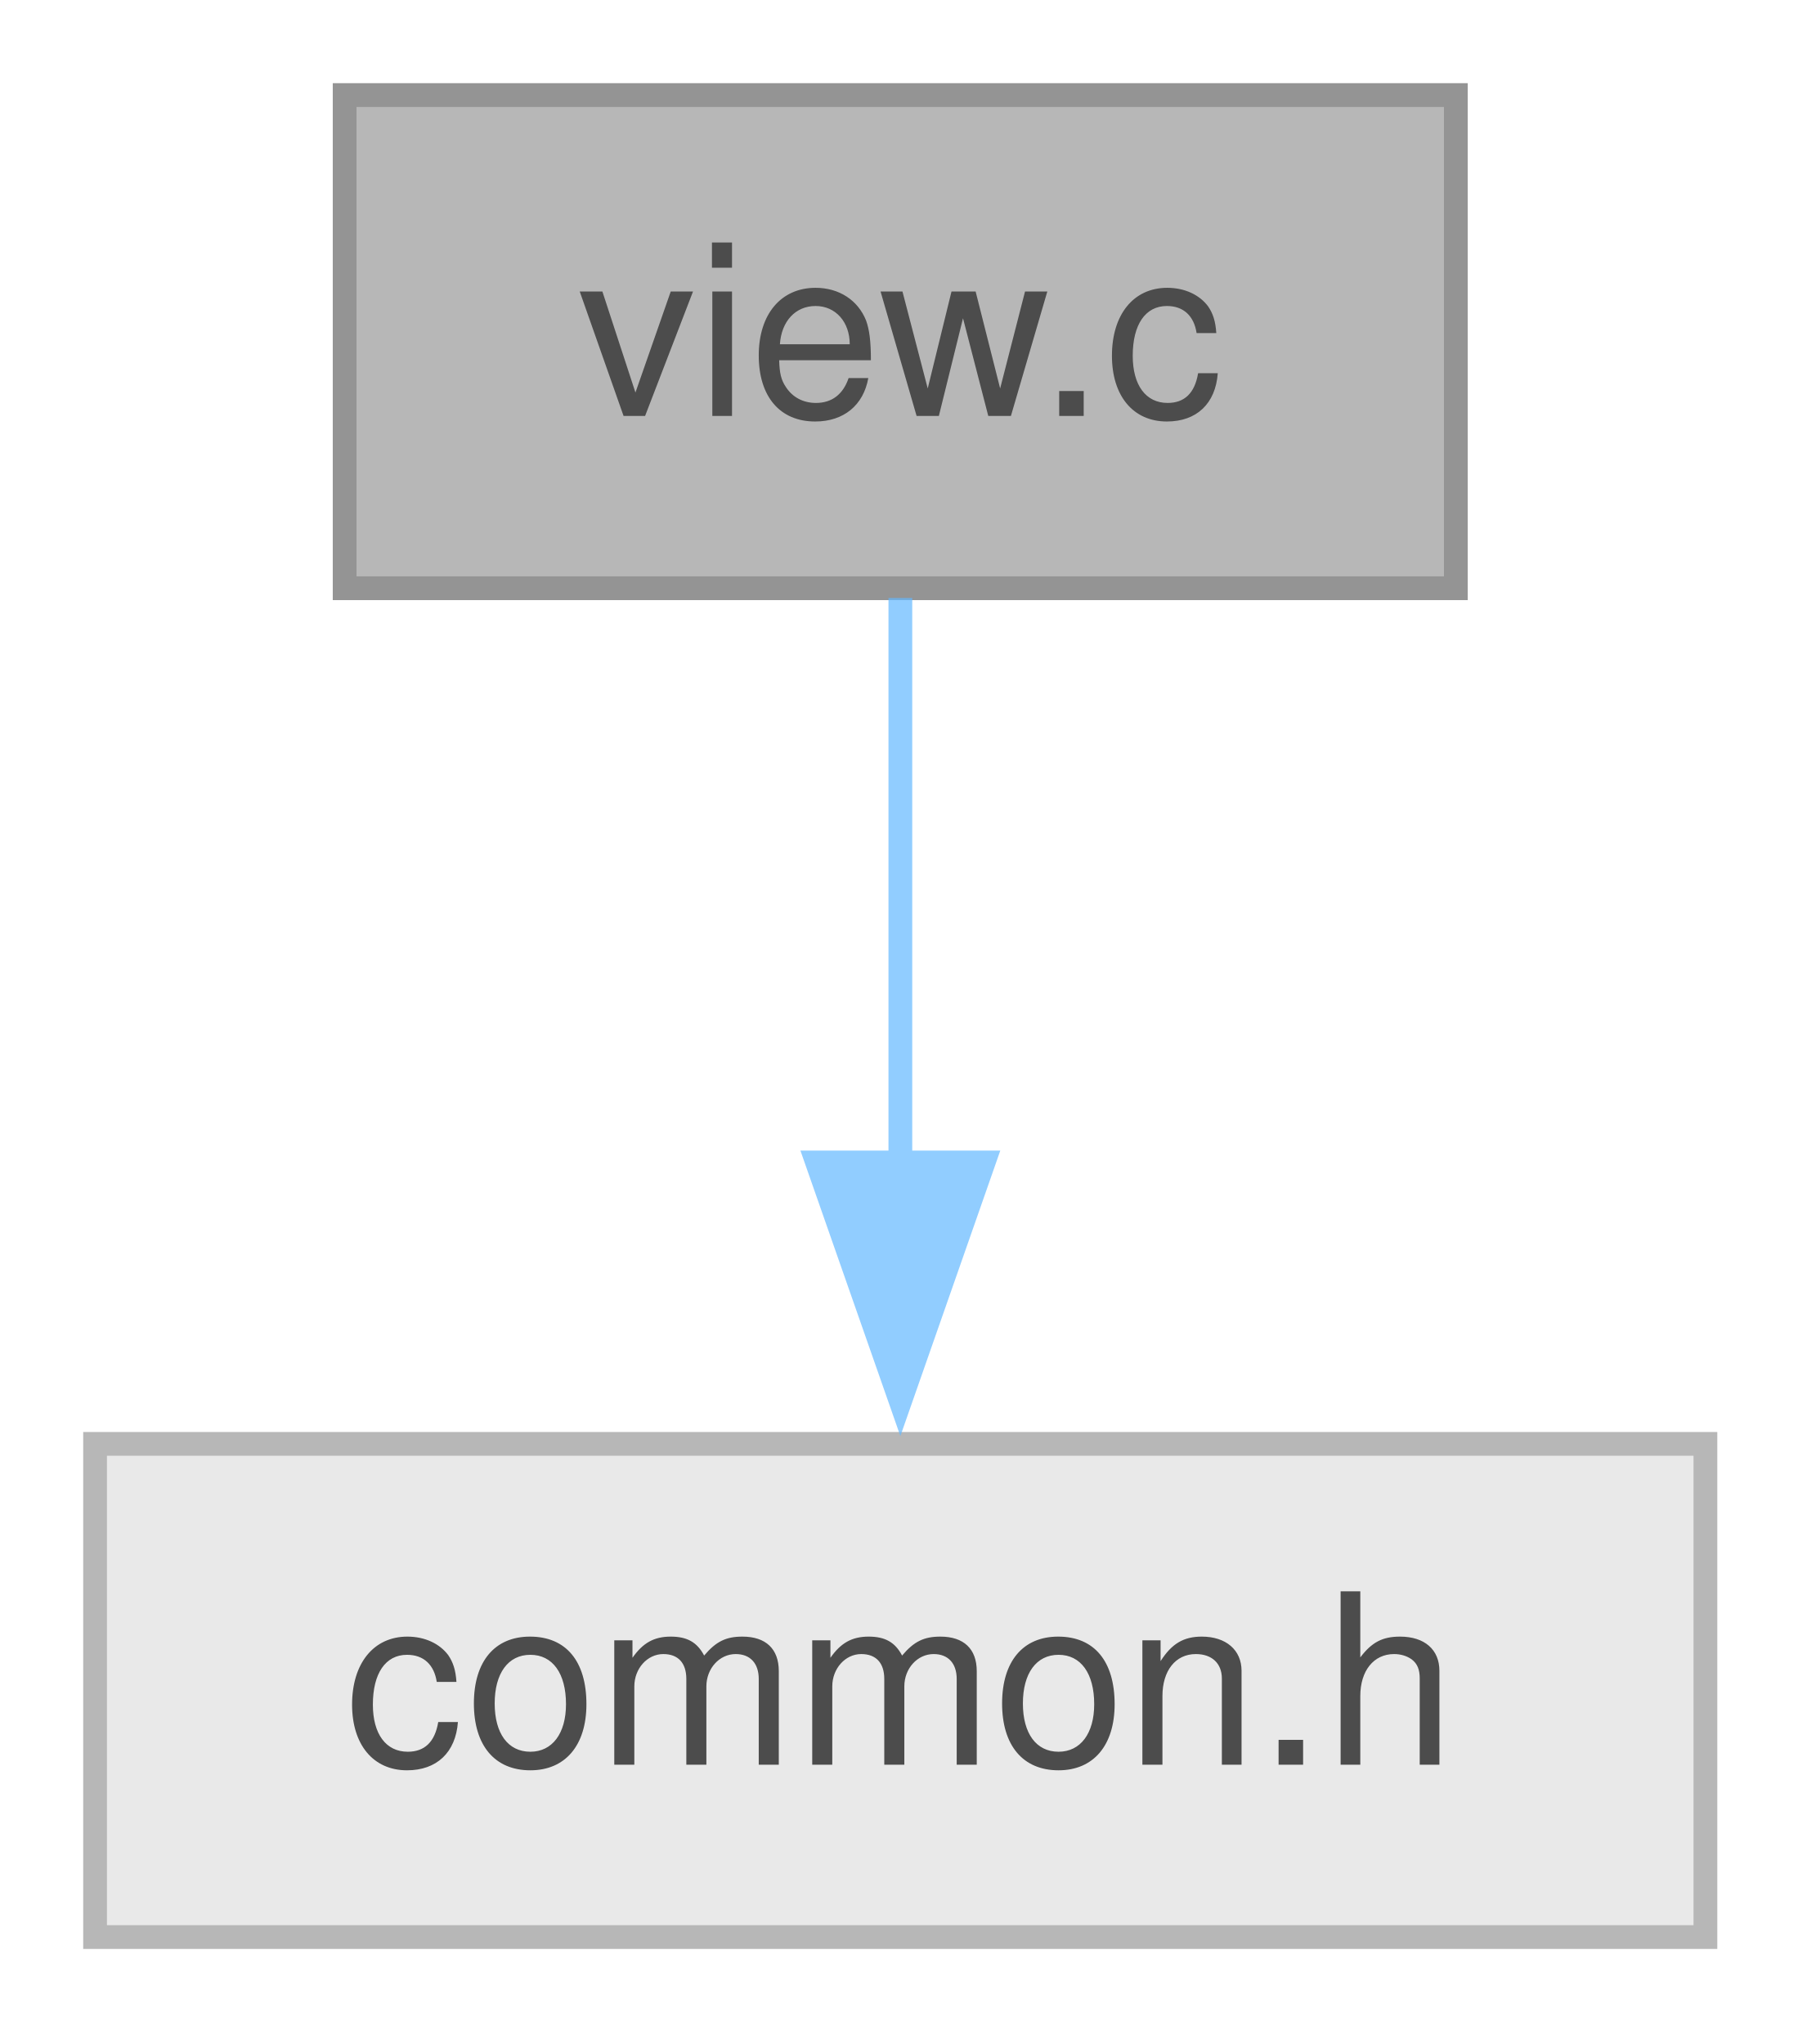
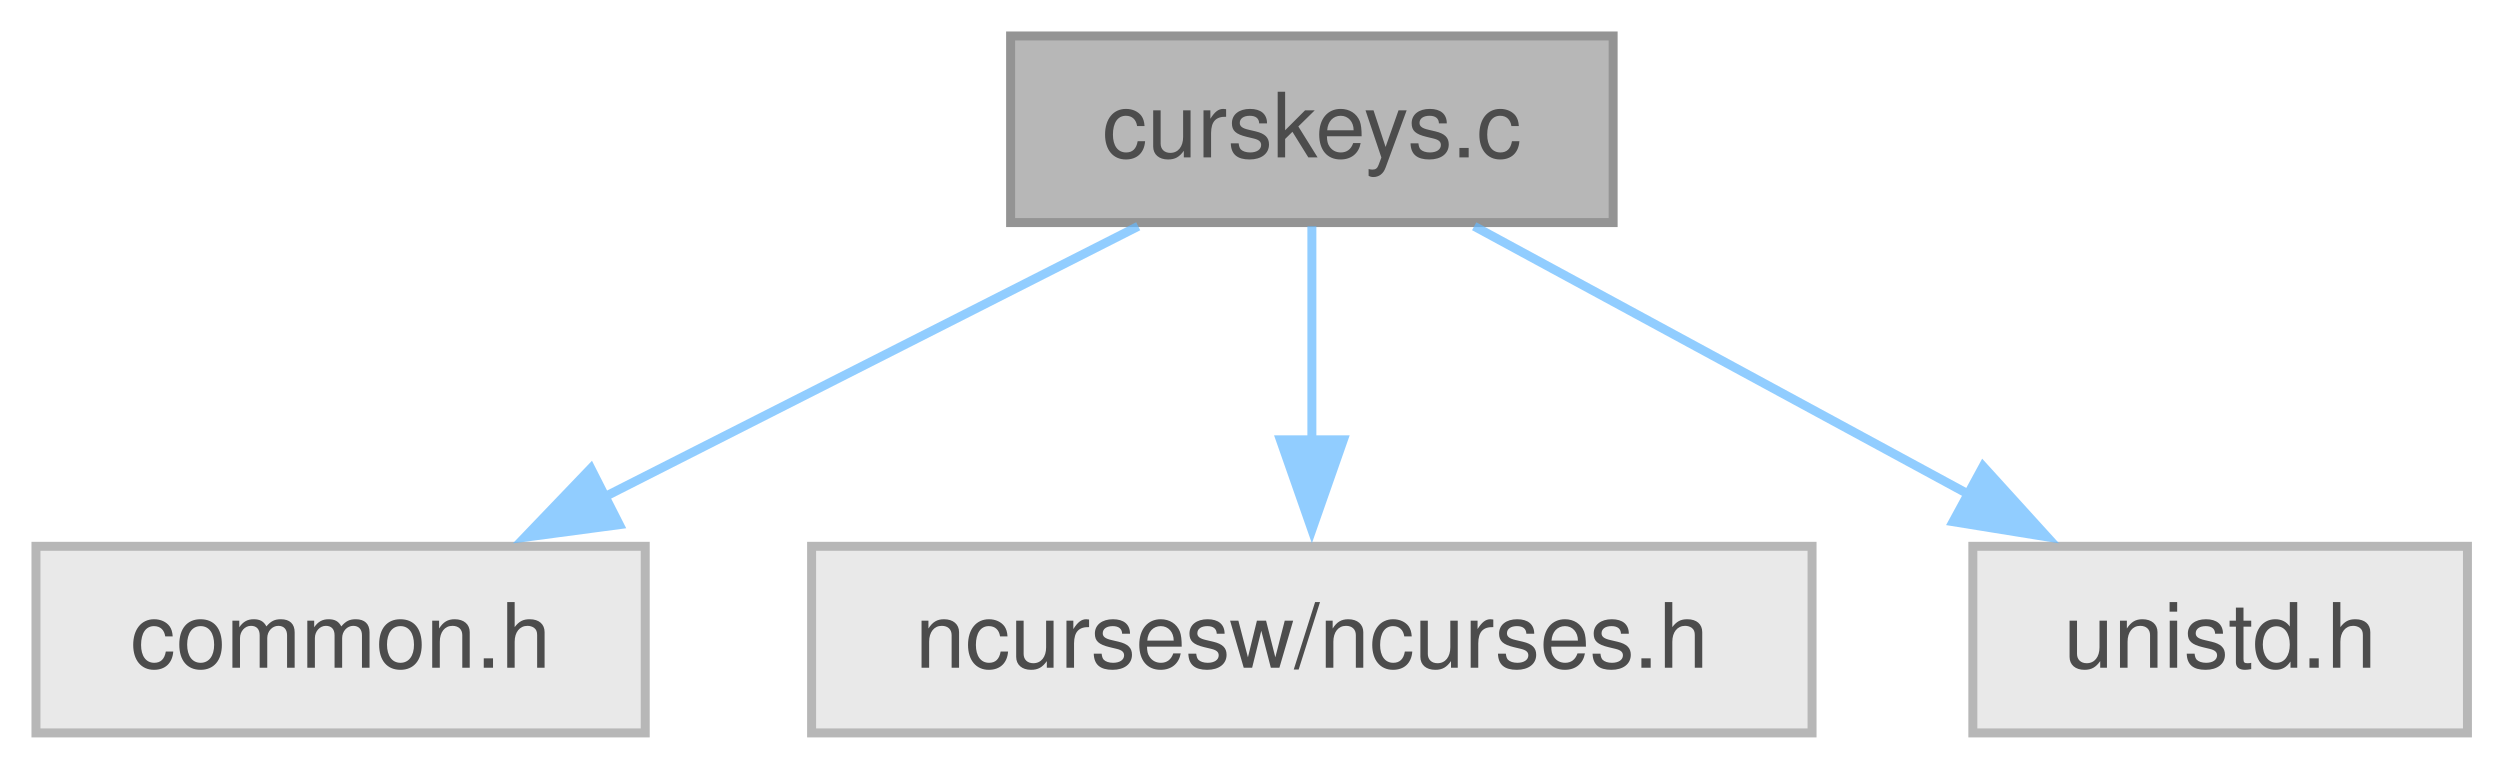
- <svg xmlns="http://www.w3.org/2000/svg" xmlns:xlink="http://www.w3.org/1999/xlink" width="76pt" height="86pt" viewBox="0.00 0.00 76.00 86.00">
+ <svg xmlns="http://www.w3.org/2000/svg" xmlns:xlink="http://www.w3.org/1999/xlink" width="278pt" height="86pt" viewBox="0.00 0.00 278.00 86.00">
  <svg id="main" version="1.1" xml:space="preserve">
    <style type="text/css">
.node, .edge {opacity: 0.7;}
.node.selected, .edge.selected {opacity: 1;}
.edge:hover path { stroke: red; }
.edge:hover polygon { stroke: red; fill: red; }
</style>
    <svg id="graph" class="graph">
      <g id="graph0" class="graph" transform="scale(1 1) rotate(0) translate(4 81.5)">
        <g id="Node000001" class="node">
          <g id="a_Node000001">
-             <a xlink:title="Command Line Start-up for C-Menu View.">
-               <polygon fill="#999999" stroke="#666666" points="57.25,-77.5 10.5,-77.5 10.5,-56.75 57.25,-56.75 57.25,-77.5" />
-               <text xml:space="preserve" text-anchor="middle" x="33.88" y="-64" font-family="Helvetica,sans-Serif" font-size="10.00">view.c</text>
+             <a xlink:title="Test Curses Keys.">
+               <polygon fill="#999999" stroke="#666666" points="175.38,-77.5 108.38,-77.5 108.38,-56.75 175.38,-56.75 175.38,-77.5" />
+               <text xml:space="preserve" text-anchor="middle" x="141.88" y="-64" font-family="Helvetica,sans-Serif" font-size="10.00">curskeys.c</text>
            </a>
          </g>
        </g>
        <g id="Node000002" class="node">
          <g id="a_Node000002">
            <a xlink:title=" ">
              <polygon fill="#e0e0e0" stroke="#999999" points="67.75,-20.75 0,-20.75 0,0 67.75,0 67.75,-20.75" />
              <text xml:space="preserve" text-anchor="middle" x="33.88" y="-7.25" font-family="Helvetica,sans-Serif" font-size="10.00">common.h</text>
            </a>
          </g>
        </g>
        <g id="edge1_Node000001_Node000002" class="edge">
          <g id="a_edge1_Node000001_Node000002">
            <a xlink:title=" ">
-               <path fill="none" stroke="#63b8ff" d="M33.88,-56.34C33.88,-49.72 33.88,-40.72 33.88,-32.52" />
-               <polygon fill="#63b8ff" stroke="#63b8ff" points="37.38,-32.59 33.88,-22.59 30.38,-32.59 37.38,-32.59" />
+               <path fill="none" stroke="#63b8ff" d="M122.57,-56.34C106.06,-47.97 82.04,-35.79 63.17,-26.22" />
+               <polygon fill="#63b8ff" stroke="#63b8ff" points="64.87,-23.16 54.37,-21.76 61.7,-29.41 64.87,-23.16" />
+             </a>
+           </g>
+         </g>
+         <g id="Node000003" class="node">
+           <g id="a_Node000003">
+             <a xlink:title=" ">
+               <polygon fill="#e0e0e0" stroke="#999999" points="197.5,-20.75 86.25,-20.75 86.25,0 197.5,0 197.5,-20.75" />
+               <text xml:space="preserve" text-anchor="middle" x="141.88" y="-7.25" font-family="Helvetica,sans-Serif" font-size="10.00">ncursesw/ncurses.h</text>
+             </a>
+           </g>
+         </g>
+         <g id="edge2_Node000001_Node000003" class="edge">
+           <g id="a_edge2_Node000001_Node000003">
+             <a xlink:title=" ">
+               <path fill="none" stroke="#63b8ff" d="M141.88,-56.34C141.88,-49.72 141.88,-40.72 141.88,-32.52" />
+               <polygon fill="#63b8ff" stroke="#63b8ff" points="145.38,-32.59 141.88,-22.59 138.38,-32.59 145.38,-32.59" />
+             </a>
+           </g>
+         </g>
+         <g id="Node000004" class="node">
+           <g id="a_Node000004">
+             <a xlink:title=" ">
+               <polygon fill="#e0e0e0" stroke="#999999" points="270.38,-20.75 215.38,-20.75 215.38,0 270.38,0 270.38,-20.75" />
+               <text xml:space="preserve" text-anchor="middle" x="242.88" y="-7.25" font-family="Helvetica,sans-Serif" font-size="10.00">unistd.h</text>
+             </a>
+           </g>
+         </g>
+         <g id="edge3_Node000001_Node000004" class="edge">
+           <g id="a_edge3_Node000001_Node000004">
+             <a xlink:title=" ">
+               <path fill="none" stroke="#63b8ff" d="M159.93,-56.34C175.3,-48.01 197.62,-35.91 215.23,-26.36" />
+               <polygon fill="#63b8ff" stroke="#63b8ff" points="216.52,-29.64 223.64,-21.8 213.18,-23.49 216.52,-29.64" />
            </a>
          </g>
        </g>
      </g>
    </svg>
  </svg>
  <style type="text/css">

[data-mouse-over-selected='false'] { opacity: 0.7; }
[data-mouse-over-selected='true']  { opacity: 1.0; }

</style>
</svg>
